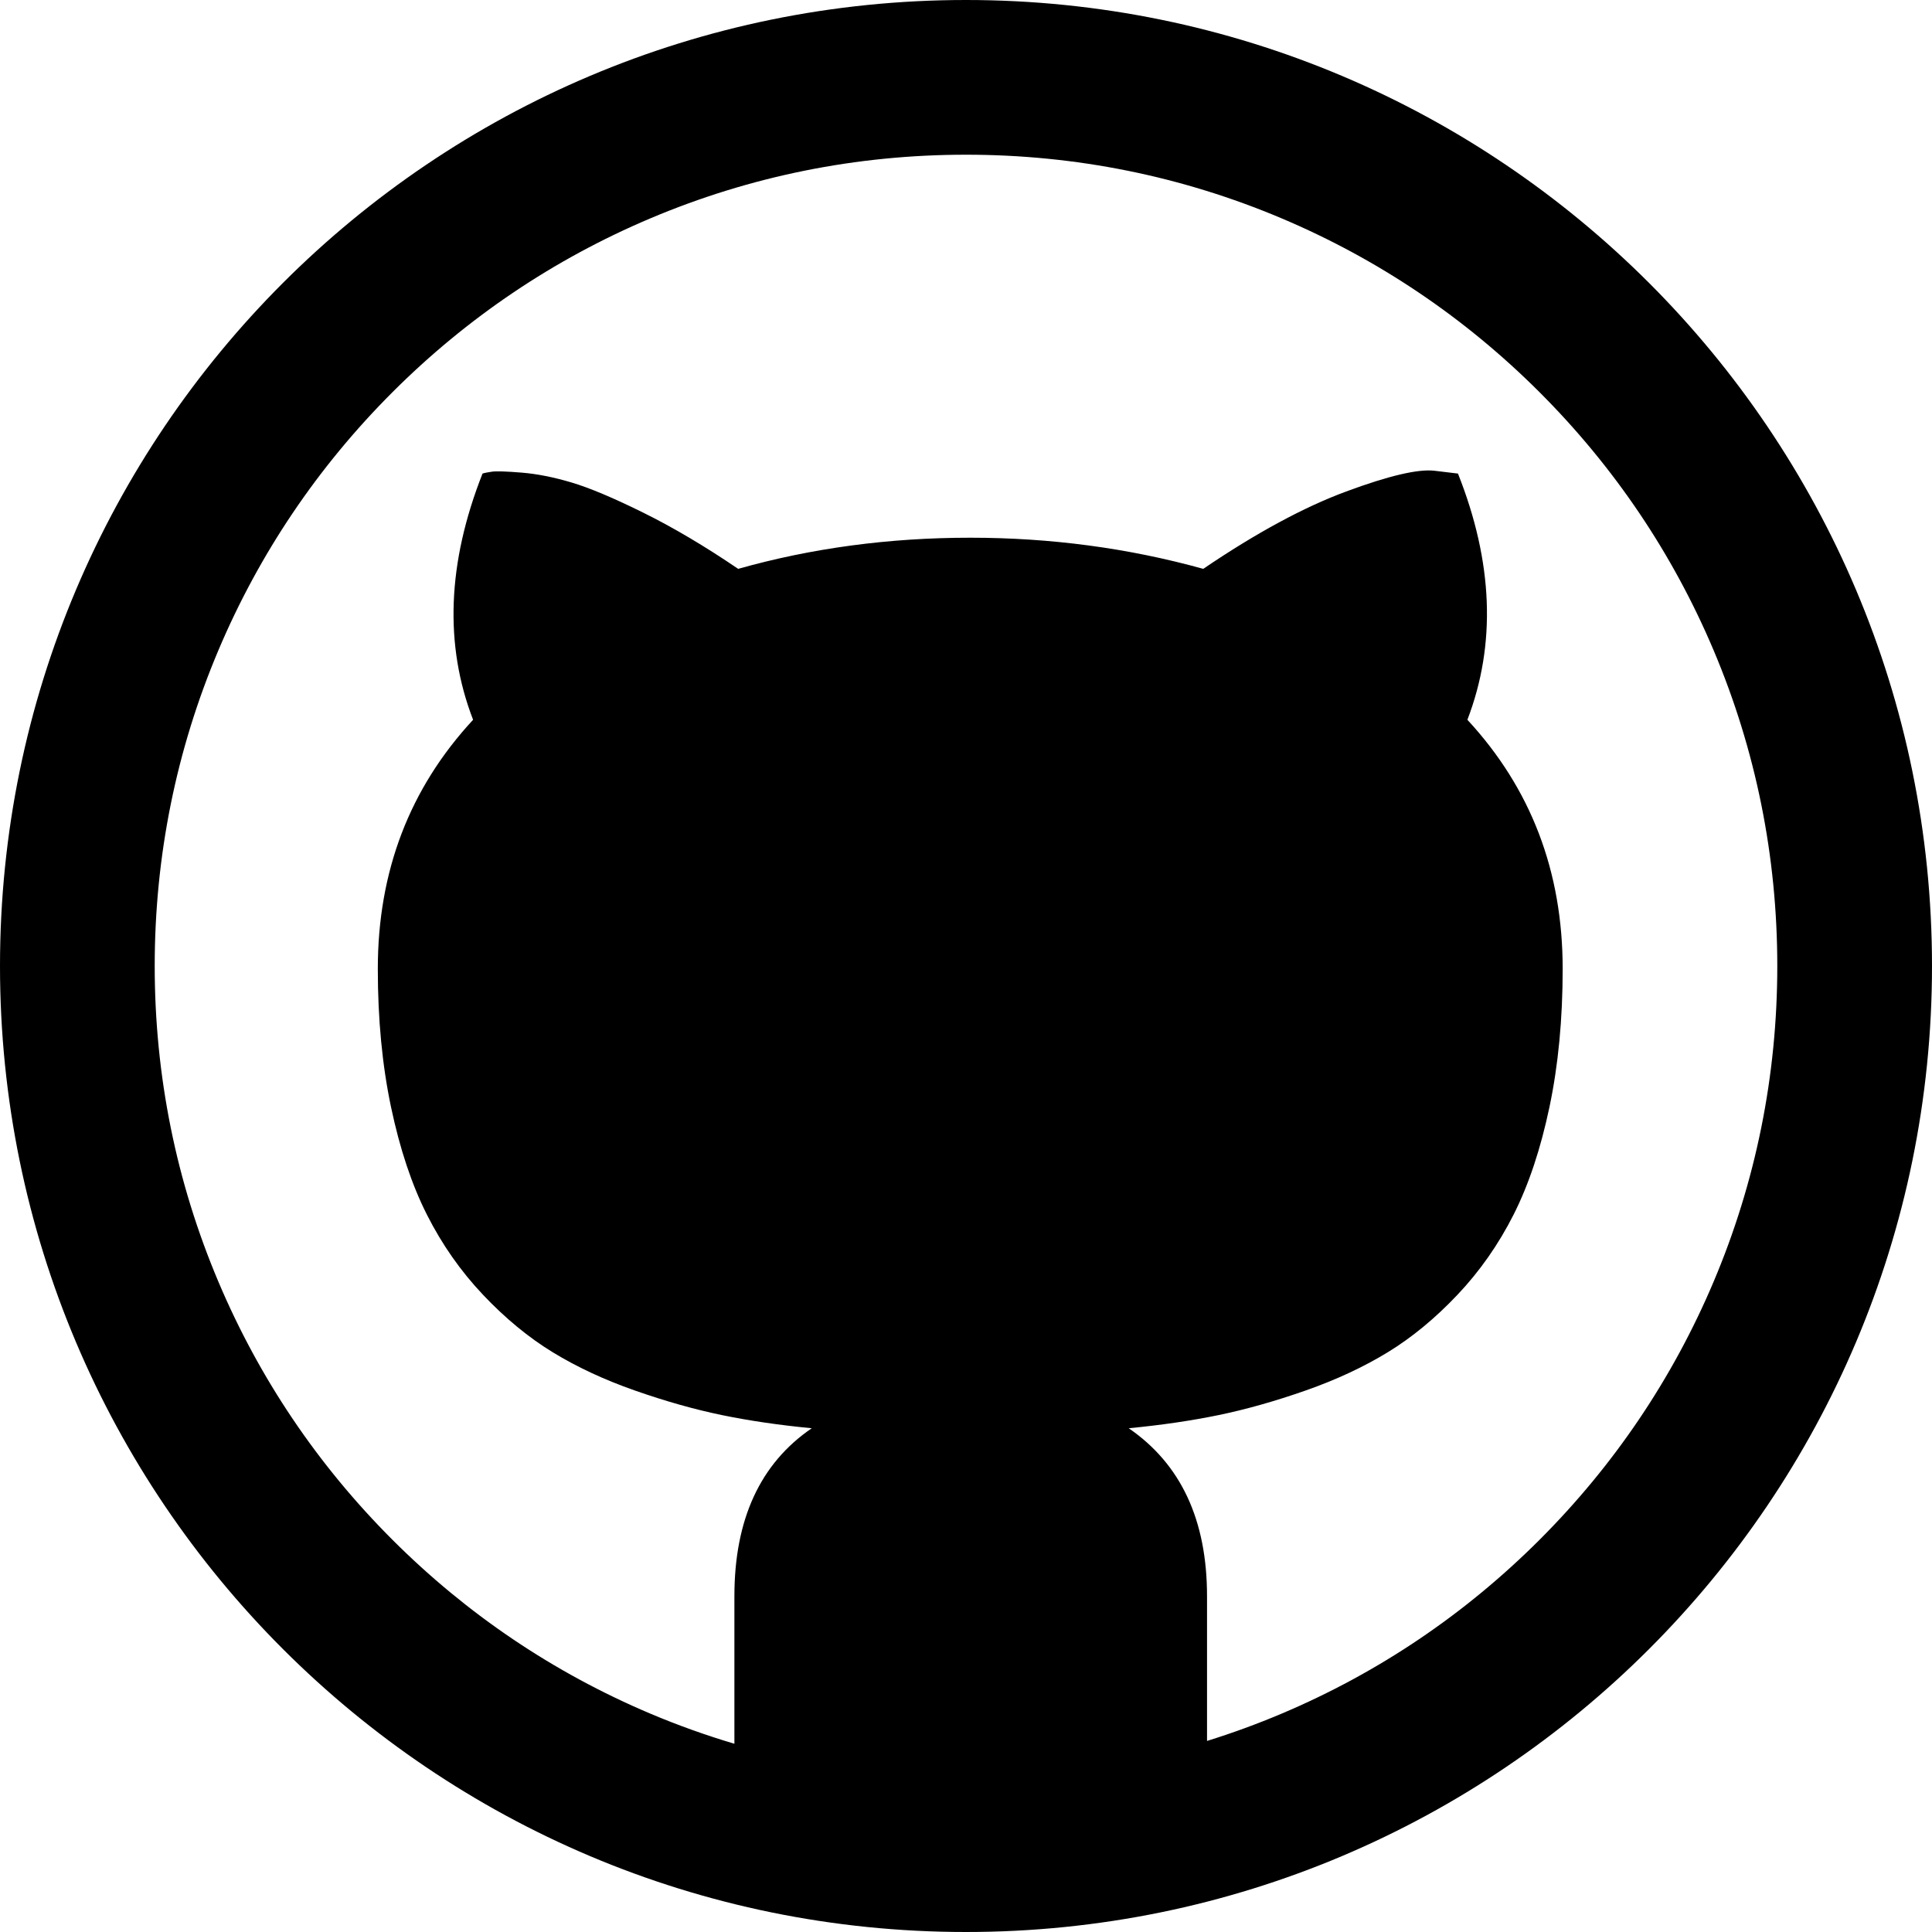
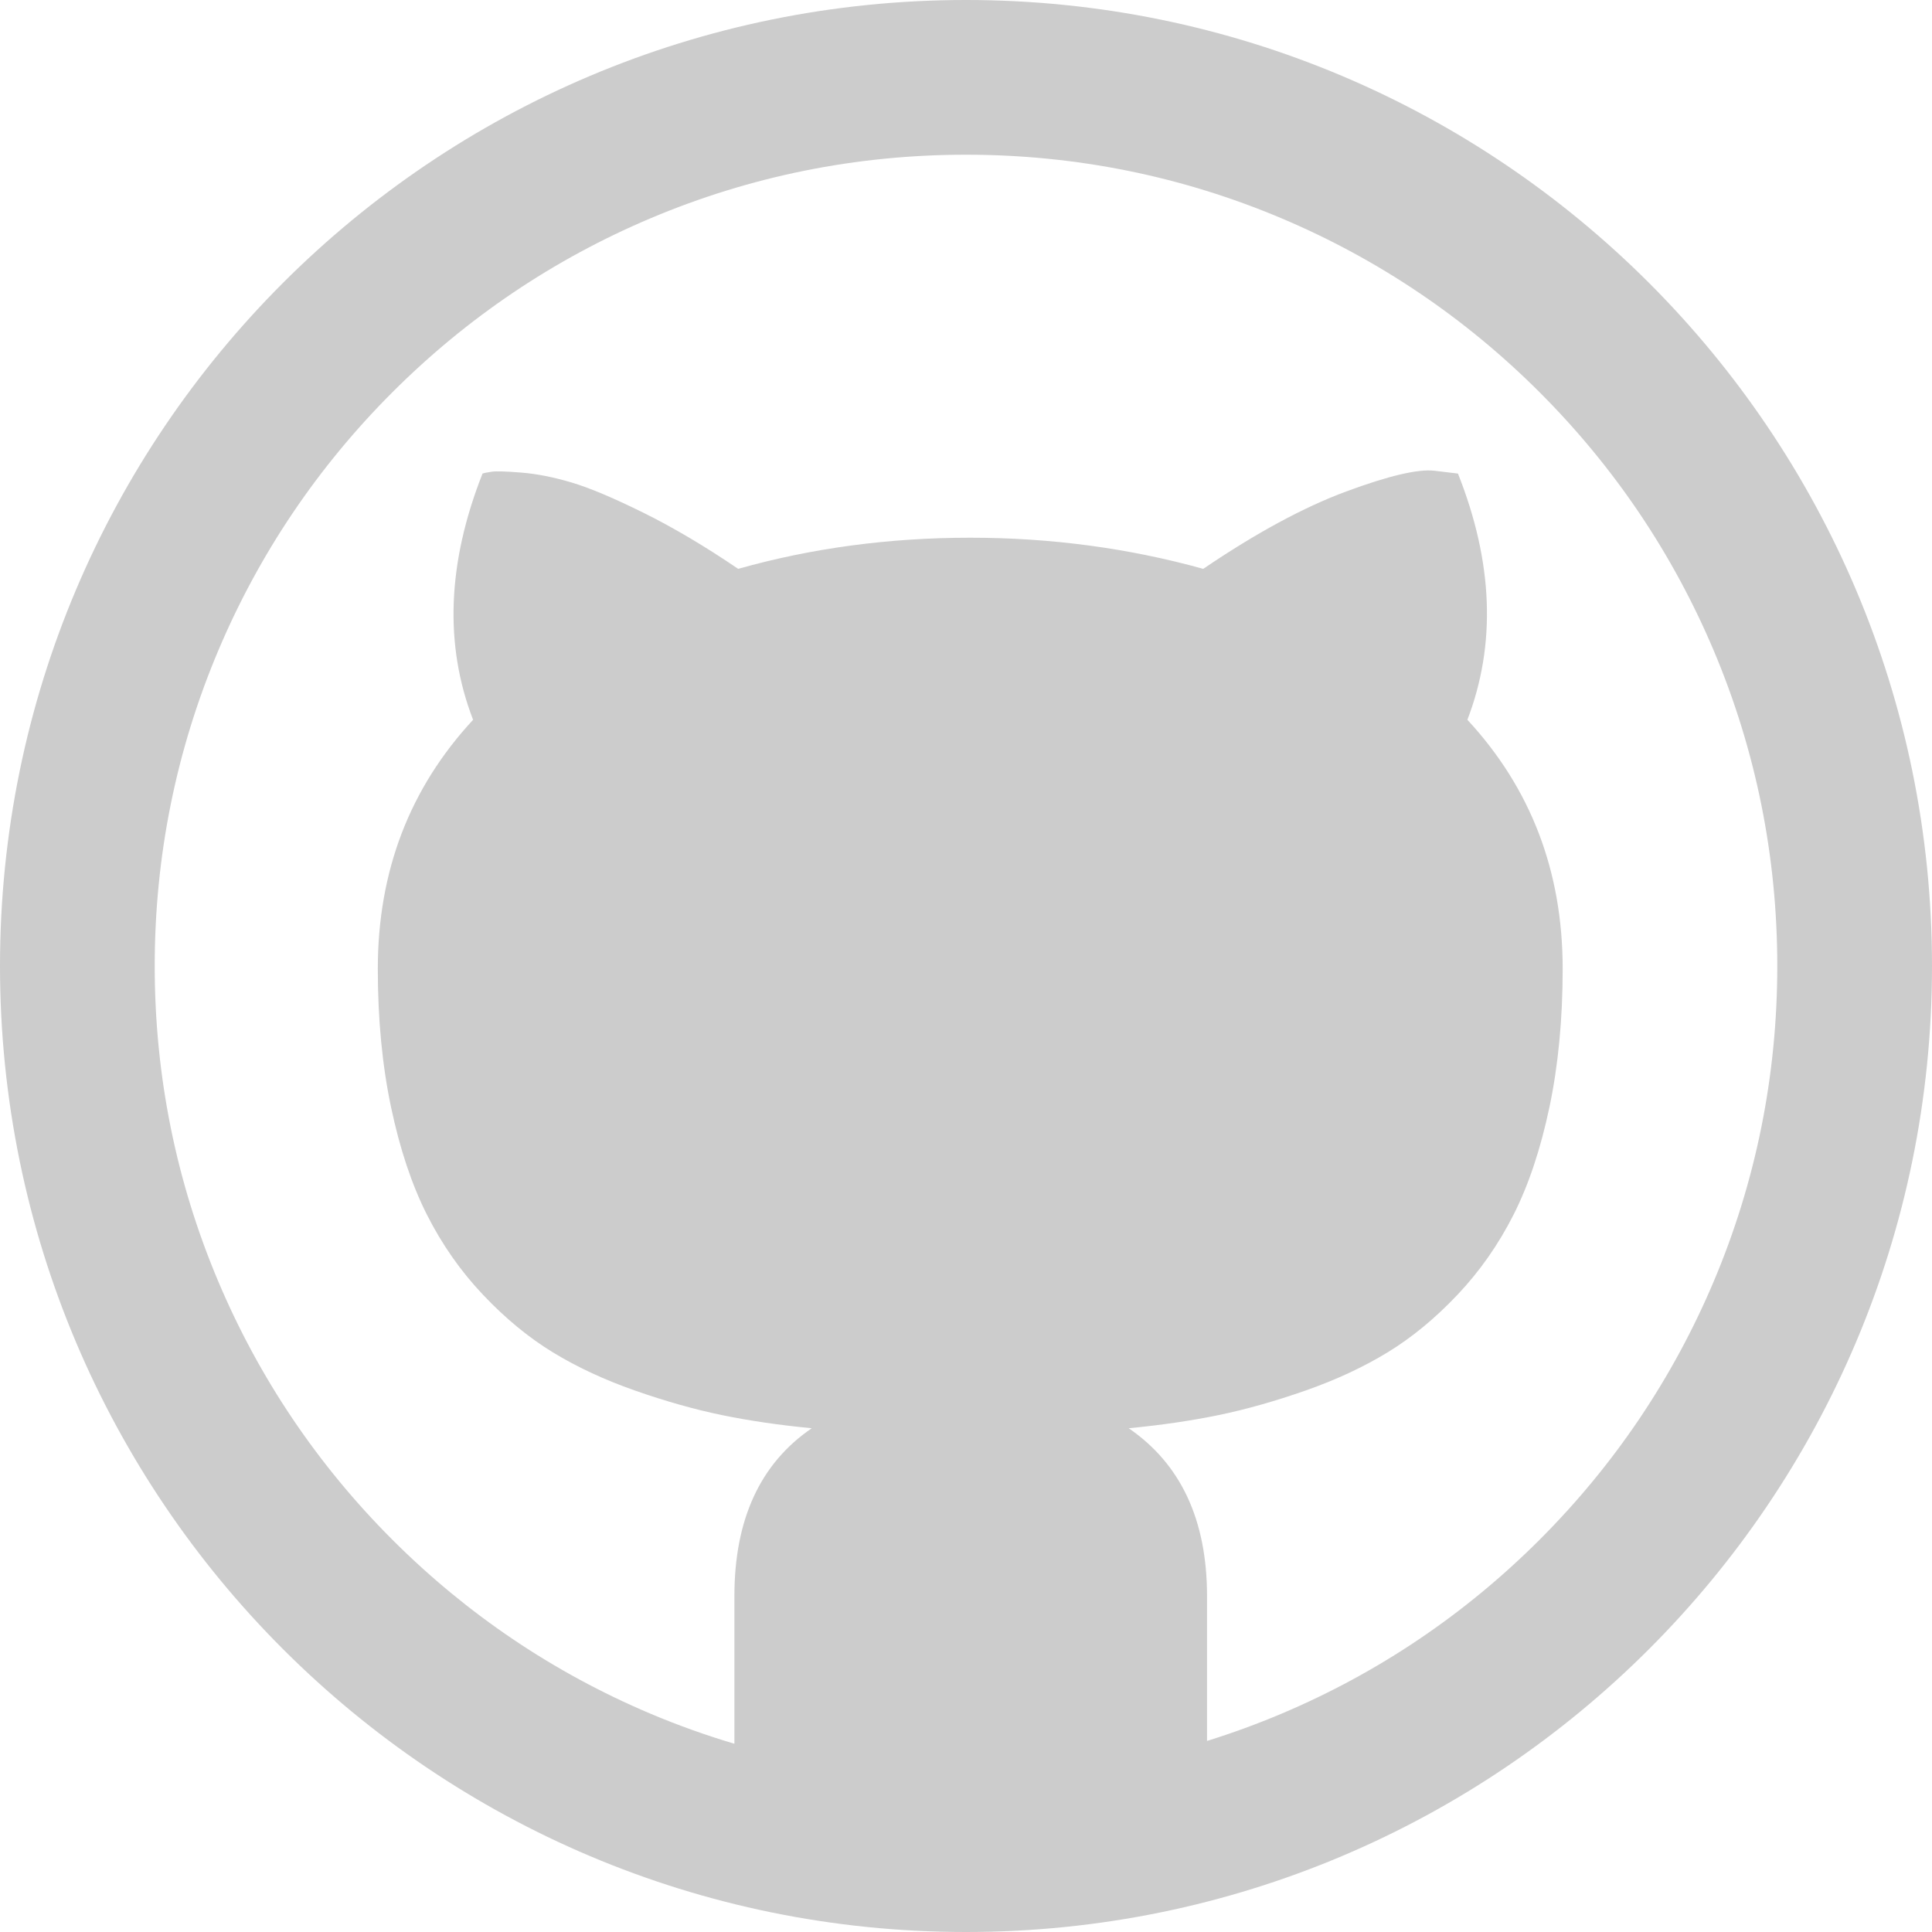
<svg xmlns="http://www.w3.org/2000/svg" version="1.1" id="Layer_1" x="0px" y="0px" width="512px" height="512px" viewBox="0 0 512 512" enable-background="new 0 0 512 512" xml:space="preserve">
  <g id="Grid_1_">
    <g id="Layer_1_1_">
      <g id="Grid">
		</g>
    </g>
  </g>
-   <path d="M256,0C114.615,0,0,114.615,0,256s114.615,256,256,256s256-114.615,256-256S397.385,0,256,0z M408.028,408.028  c-19.759,19.758-42.756,35.266-68.354,46.093c-6.503,2.75-13.107,5.164-19.8,7.246V423c0-20.167-6.917-35-20.75-44.5  c8.667-0.833,16.625-2,23.875-3.5s14.917-3.667,23-6.5s15.333-6.208,21.75-10.125s12.583-9,18.5-15.25s10.875-13.333,14.875-21.25  s7.167-17.417,9.5-28.5s3.5-23.292,3.5-36.625c0-25.833-8.417-47.833-25.25-66c7.667-20,6.833-41.75-2.5-65.25l-6.25-0.75  c-4.333-0.5-12.125,1.333-23.375,5.5s-23.875,11-37.875,20.5c-19.833-5.5-40.417-8.25-61.75-8.25c-21.5,0-42,2.75-61.5,8.25  c-8.833-6-17.208-10.958-25.125-14.875c-7.917-3.917-14.25-6.583-19-8s-9.167-2.292-13.25-2.625s-6.708-0.417-7.875-0.25  s-2,0.333-2.5,0.5c-9.333,23.667-10.167,45.417-2.5,65.25c-16.833,18.167-25.25,40.167-25.25,66c0,13.333,1.167,25.542,3.5,36.625  s5.5,20.583,9.5,28.5s8.958,15,14.875,21.25s12.083,11.333,18.5,15.25s13.667,7.292,21.75,10.125s15.75,5,23,6.5  s15.208,2.667,23.875,3.5c-13.667,9.333-20.5,24.167-20.5,44.5v39.115c-7.549-2.247-14.99-4.902-22.3-7.994  c-25.597-10.827-48.594-26.335-68.353-46.093c-19.758-19.759-35.267-42.756-46.093-68.354C46.679,313.195,41,285.043,41,256  s5.679-57.195,16.879-83.675c10.827-25.597,26.335-48.594,46.093-68.353s42.756-35.267,68.353-46.093  C198.805,46.679,226.957,41,256,41s57.195,5.679,83.675,16.879c25.598,10.827,48.595,26.335,68.354,46.093  c19.758,19.758,35.266,42.756,46.093,68.353C465.321,198.805,471,226.957,471,256s-5.679,57.195-16.879,83.675  C443.294,365.272,427.786,388.27,408.028,408.028z" />
+   <path fill="#ccc" d="M256,0C114.615,0,0,114.615,0,256s114.615,256,256,256s256-114.615,256-256S397.385,0,256,0z M408.028,408.028  c-19.759,19.758-42.756,35.266-68.354,46.093c-6.503,2.75-13.107,5.164-19.8,7.246V423c0-20.167-6.917-35-20.75-44.5  c8.667-0.833,16.625-2,23.875-3.5s14.917-3.667,23-6.5s15.333-6.208,21.75-10.125s12.583-9,18.5-15.25s10.875-13.333,14.875-21.25  s7.167-17.417,9.5-28.5s3.5-23.292,3.5-36.625c0-25.833-8.417-47.833-25.25-66c7.667-20,6.833-41.75-2.5-65.25l-6.25-0.75  c-4.333-0.5-12.125,1.333-23.375,5.5s-23.875,11-37.875,20.5c-19.833-5.5-40.417-8.25-61.75-8.25c-21.5,0-42,2.75-61.5,8.25  c-8.833-6-17.208-10.958-25.125-14.875c-7.917-3.917-14.25-6.583-19-8s-9.167-2.292-13.25-2.625s-6.708-0.417-7.875-0.25  s-2,0.333-2.5,0.5c-9.333,23.667-10.167,45.417-2.5,65.25c-16.833,18.167-25.25,40.167-25.25,66c0,13.333,1.167,25.542,3.5,36.625  s5.5,20.583,9.5,28.5s8.958,15,14.875,21.25s12.083,11.333,18.5,15.25s13.667,7.292,21.75,10.125s15.75,5,23,6.5  s15.208,2.667,23.875,3.5c-13.667,9.333-20.5,24.167-20.5,44.5v39.115c-7.549-2.247-14.99-4.902-22.3-7.994  c-25.597-10.827-48.594-26.335-68.353-46.093c-19.758-19.759-35.267-42.756-46.093-68.354C46.679,313.195,41,285.043,41,256  s5.679-57.195,16.879-83.675c10.827-25.597,26.335-48.594,46.093-68.353s42.756-35.267,68.353-46.093  C198.805,46.679,226.957,41,256,41s57.195,5.679,83.675,16.879c25.598,10.827,48.595,26.335,68.354,46.093  c19.758,19.758,35.266,42.756,46.093,68.353C465.321,198.805,471,226.957,471,256s-5.679,57.195-16.879,83.675  C443.294,365.272,427.786,388.27,408.028,408.028z" />
</svg>
